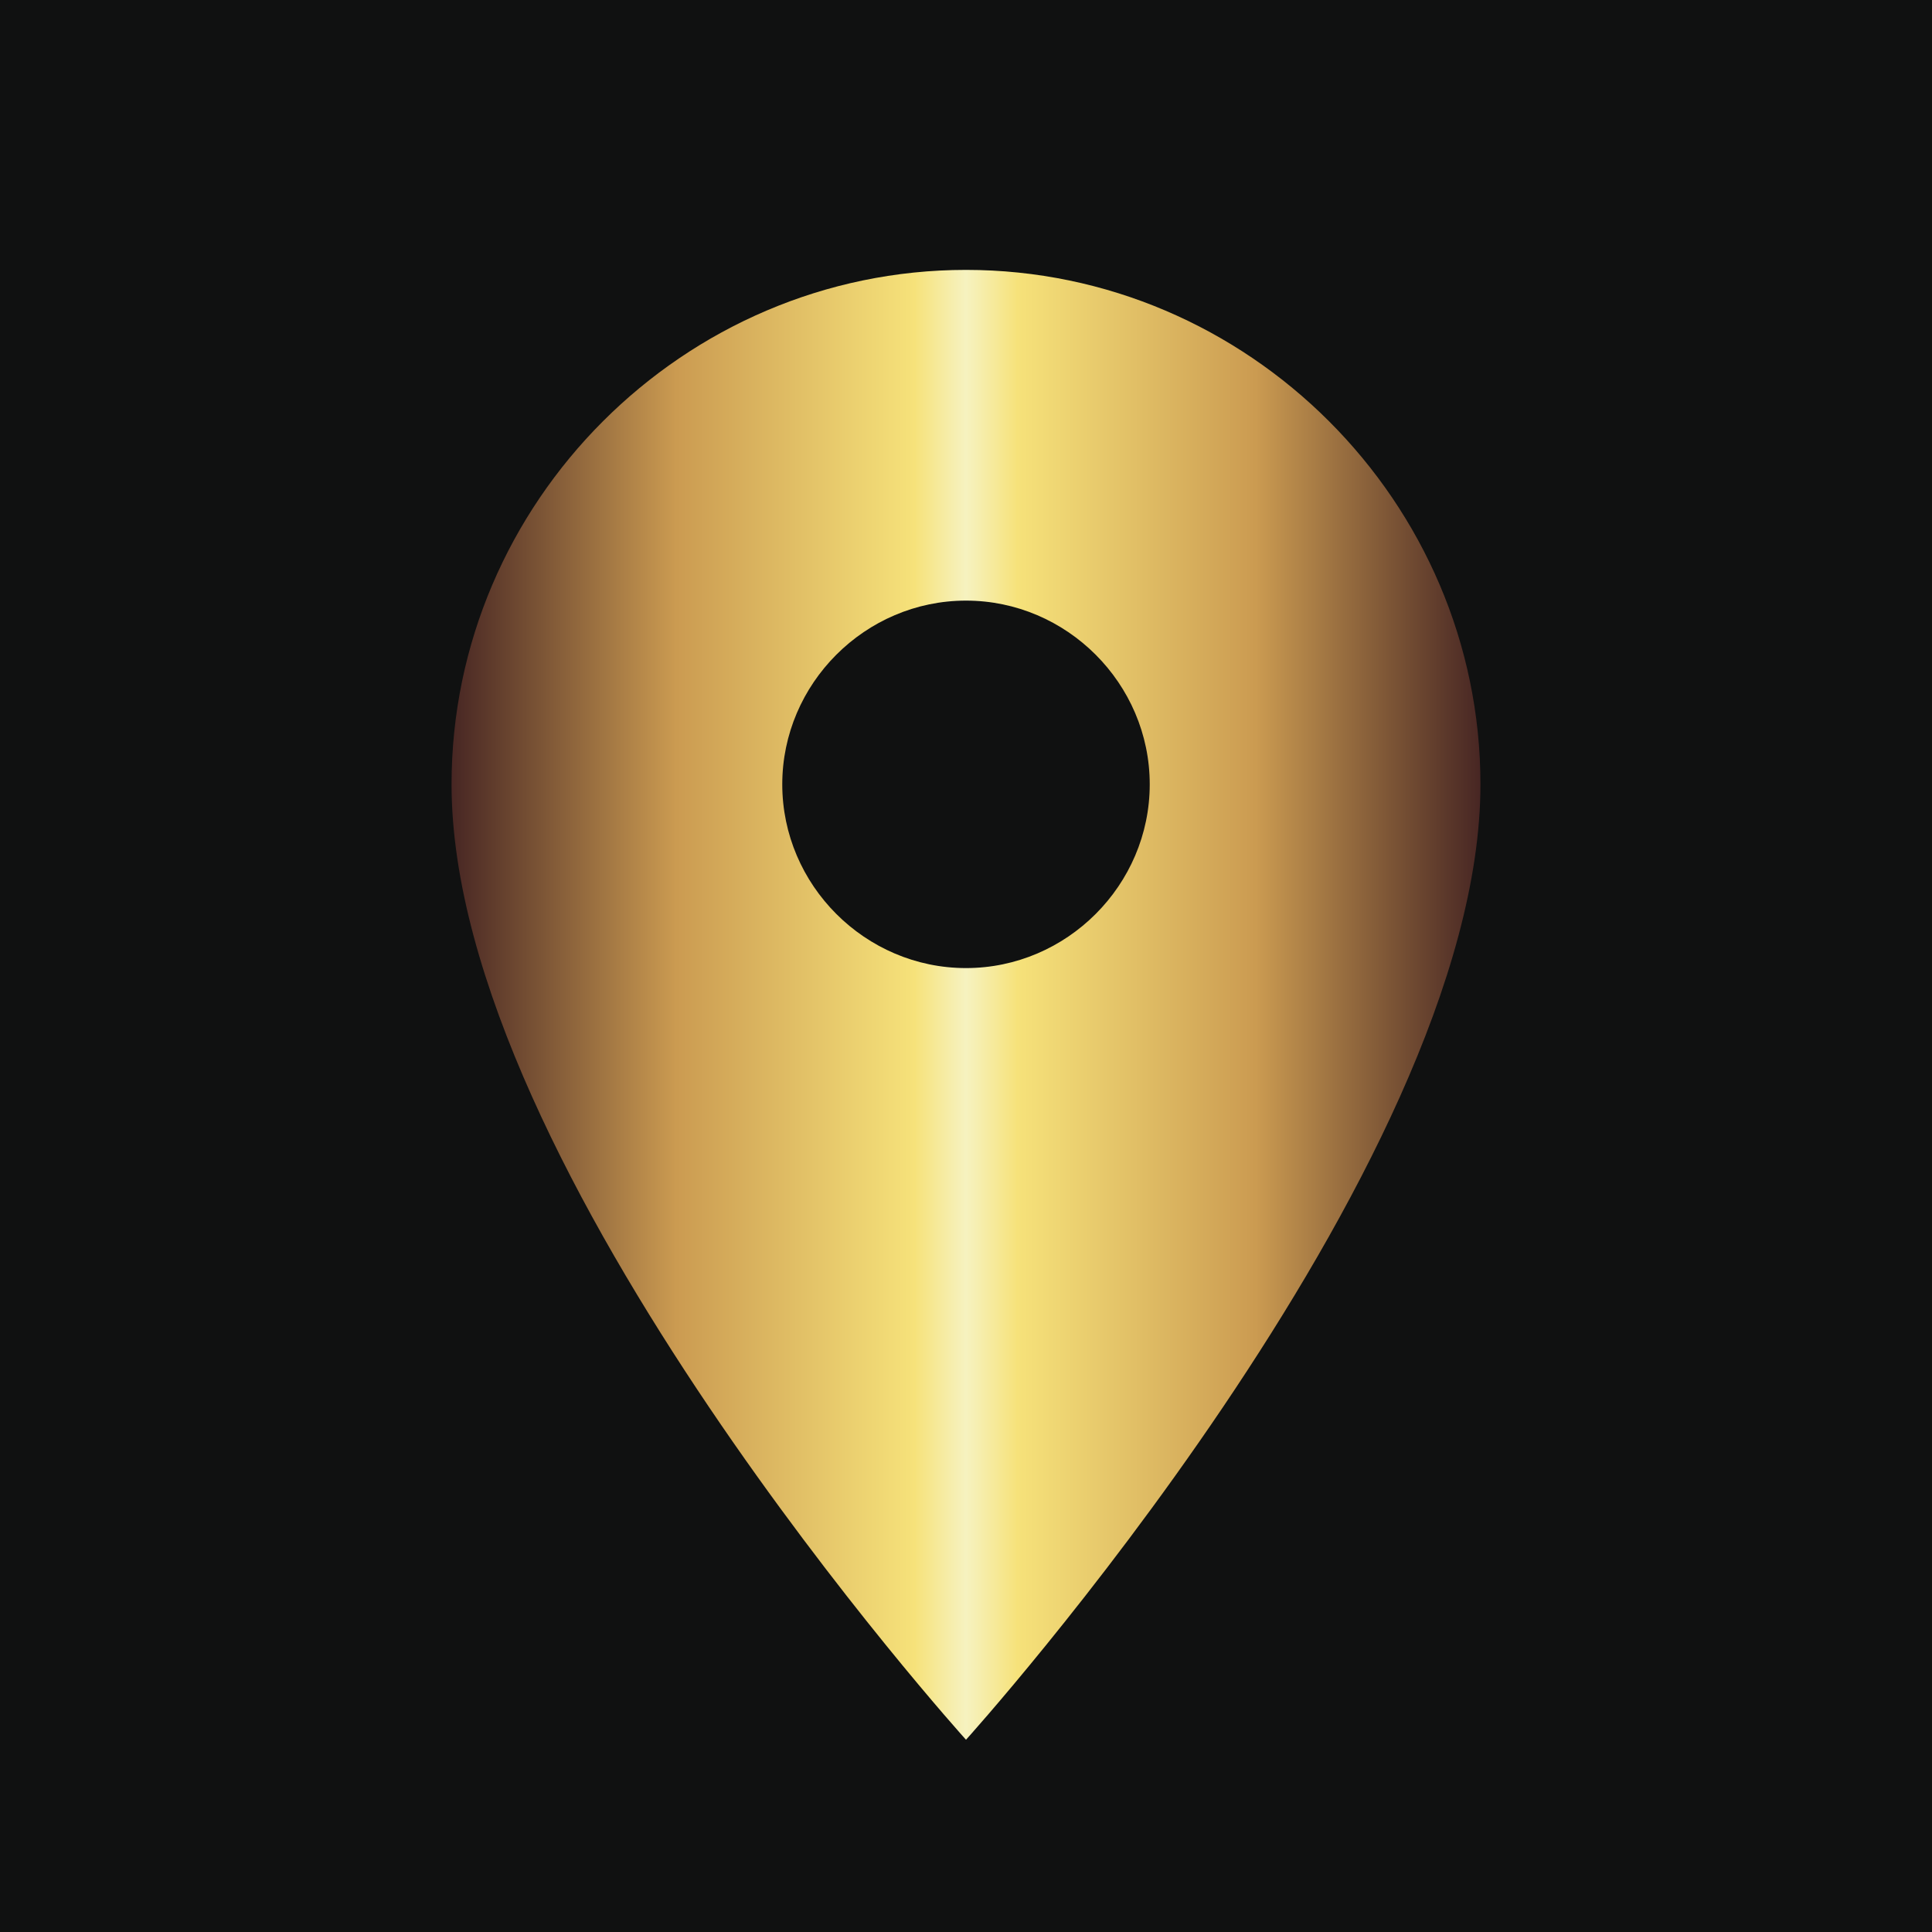
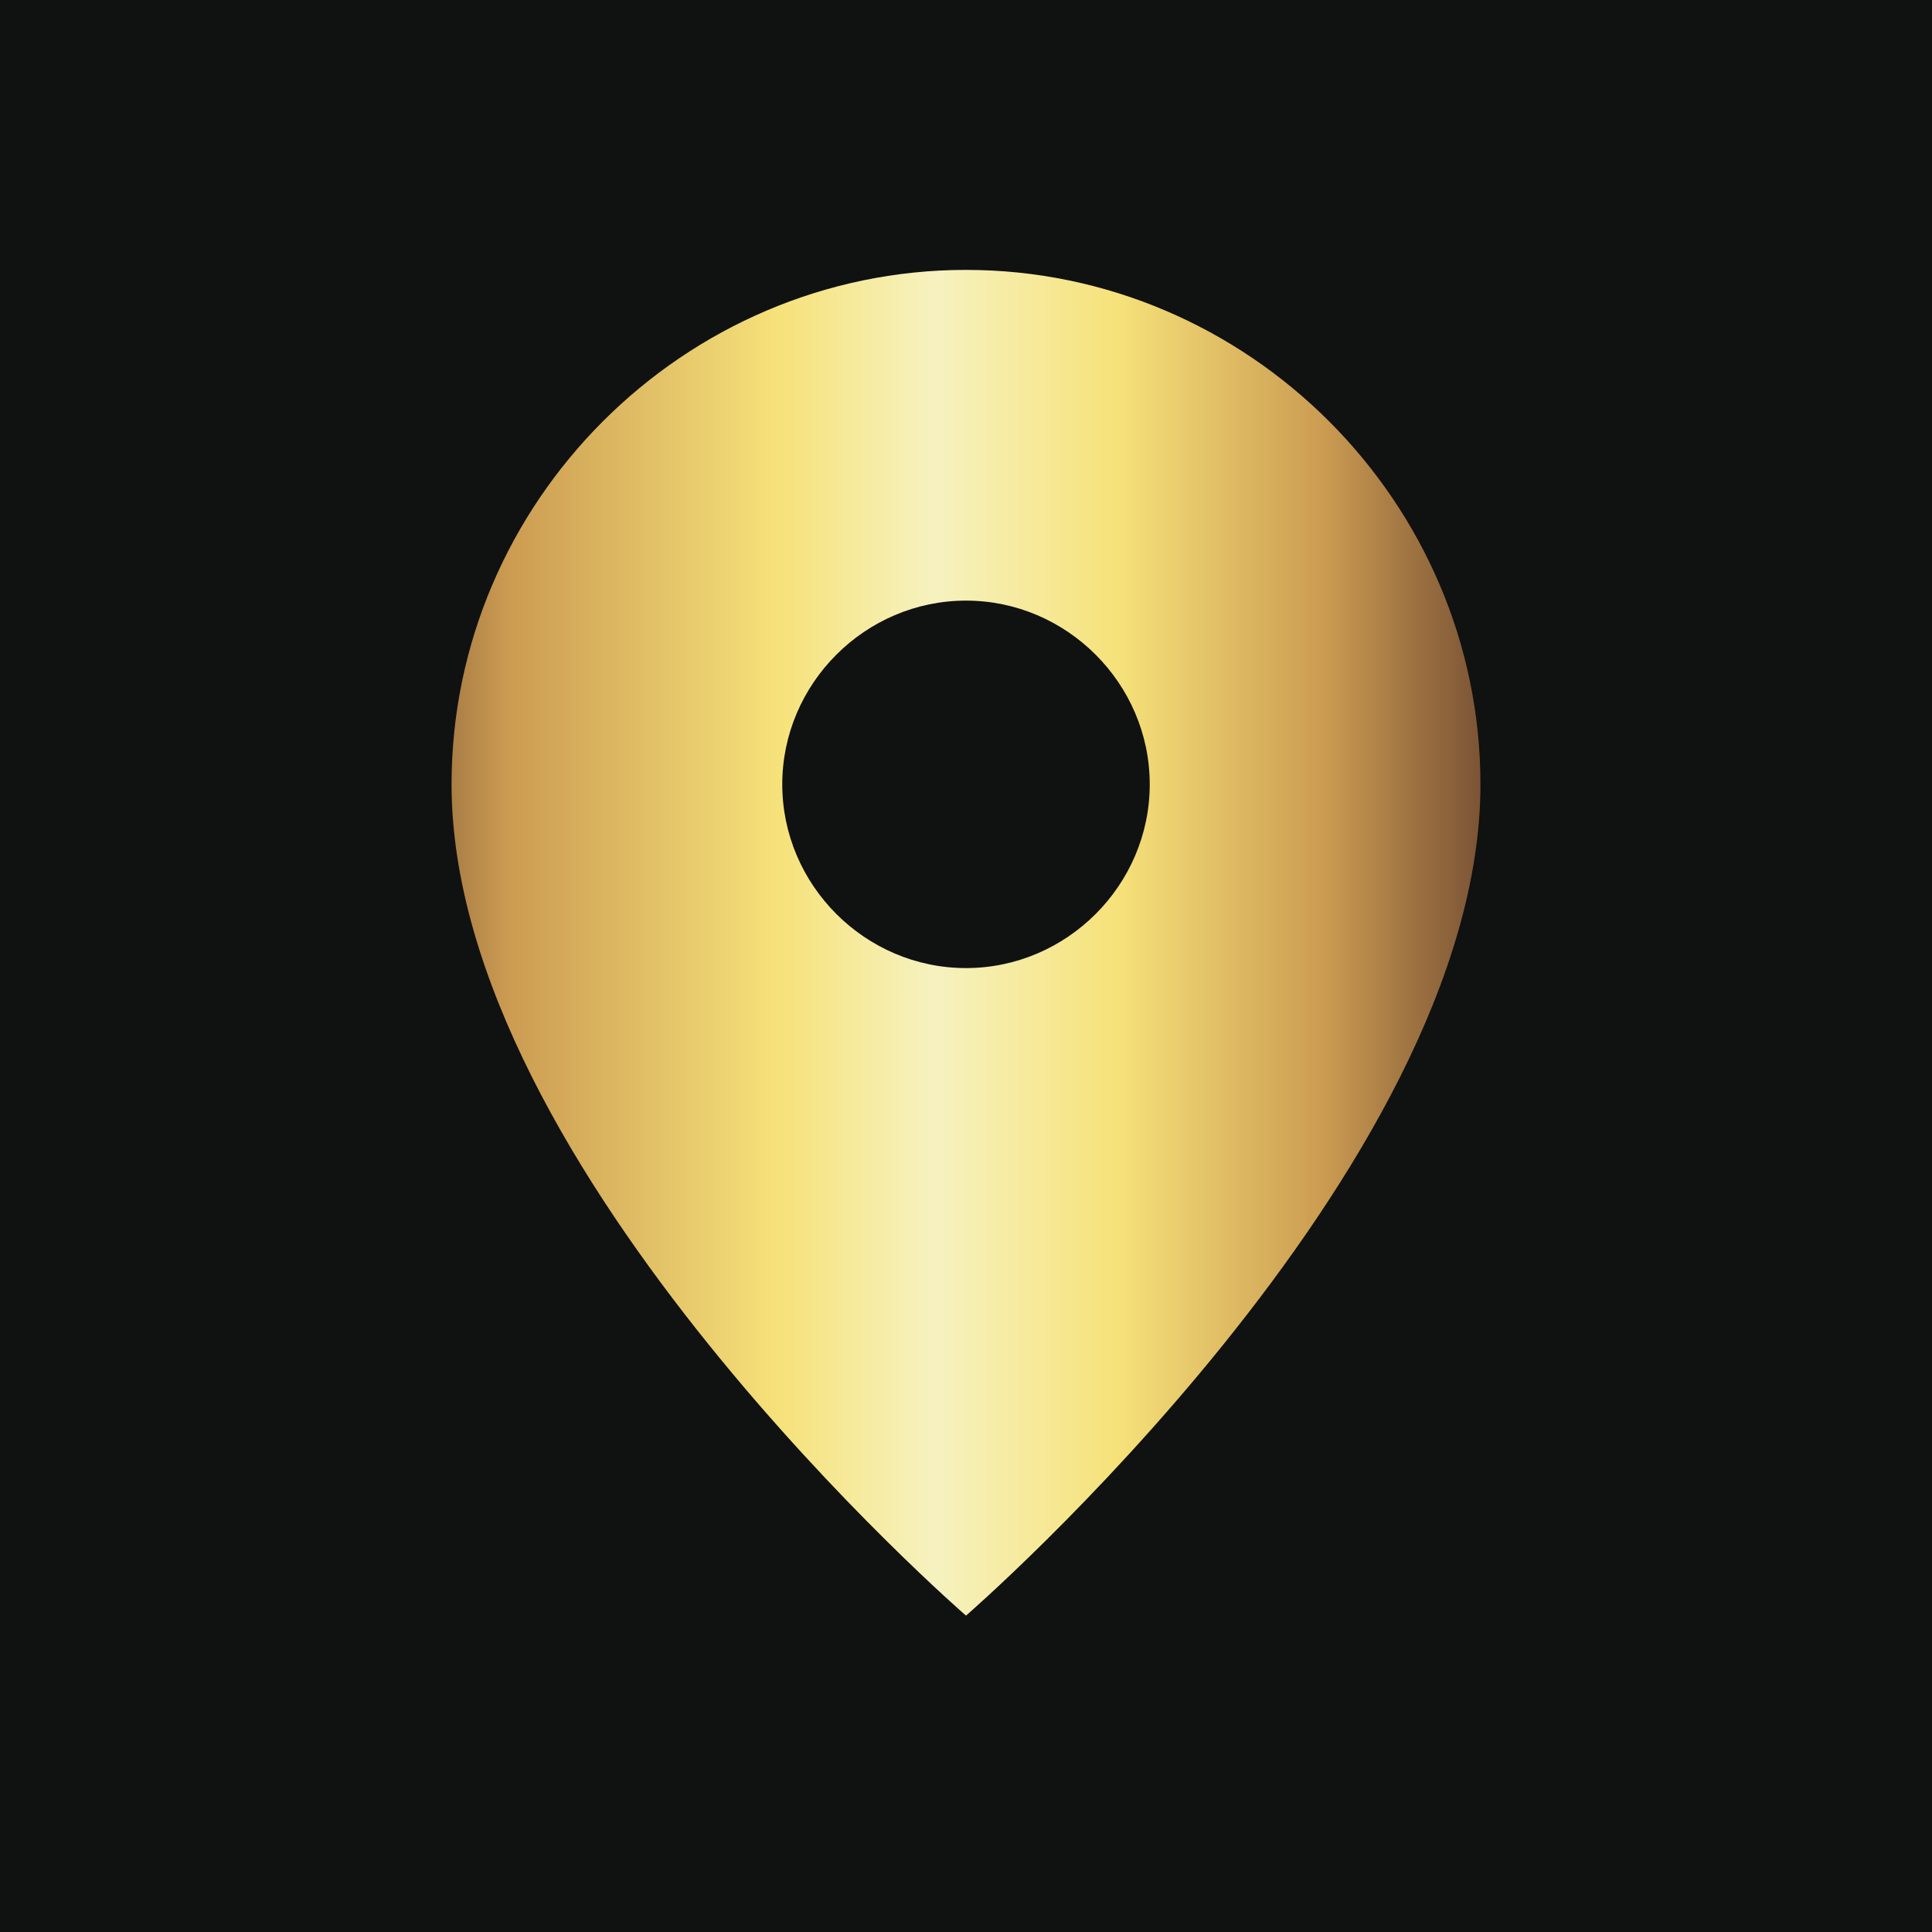
<svg xmlns="http://www.w3.org/2000/svg" width="100%" height="100%" viewBox="0 0 2472 2472" version="1.1" xml:space="preserve" style="fill-rule:evenodd;clip-rule:evenodd;stroke-linejoin:round;stroke-miterlimit:2;">
  <g id="BG">
    <rect x="0" y="0" width="2472" height="2472" style="fill:rgb(16,17,17);" />
  </g>
  <g transform="matrix(94.0344,0,0,94.0344,107.587,157.262)">
    <g id="Location">
-       <path d="M12,11.5C10.629,11.5 9.5,10.371 9.5,9C9.5,7.629 10.629,6.5 12,6.5C13.371,6.5 14.5,7.629 14.5,9C14.5,10.371 13.371,11.5 12,11.5M12,2C8.16,2 5,5.16 5,9C5,14.25 12,22 12,22C12,22 19,14.25 19,9C19,5.16 15.84,2 12,2Z" style="fill:url(#_Linear1);fill-rule:nonzero;" />
+       <path d="M12,11.5C10.629,11.5 9.5,10.371 9.5,9C9.5,7.629 10.629,6.5 12,6.5C13.371,6.5 14.5,7.629 14.5,9C14.5,10.371 13.371,11.5 12,11.5M12,2C8.16,2 5,5.16 5,9C5,14.25 12,20.311 12,20.311C12,20.311 19,14.25 19,9C19,5.16 15.84,2 12,2Z" style="fill:url(#_Linear1);fill-rule:nonzero;" />
    </g>
  </g>
  <defs>
-     <linearGradient id="_Linear1" x1="0" y1="0" x2="1" y2="0" gradientUnits="userSpaceOnUse" gradientTransform="matrix(14,0,0,14.5198,5,11.2693)">
+     <linearGradient id="_Linear1" x1="0" y1="0" x2="1" y2="0" gradientUnits="userSpaceOnUse" gradientTransform="matrix(17.7506,0,0,18.4097,2.70231,11.4717)">
      <stop offset="0" style="stop-color:rgb(70,37,35);stop-opacity:1" />
-       <stop offset="0.22" style="stop-color:rgb(203,155,81);stop-opacity:1" />
-       <stop offset="0.45" style="stop-color:rgb(246,226,122);stop-opacity:1" />
+       <stop offset="0.17" style="stop-color:rgb(203,155,81);stop-opacity:1" />
+       <stop offset="0.38" style="stop-color:rgb(246,226,122);stop-opacity:1" />
      <stop offset="0.5" style="stop-color:rgb(246,242,192);stop-opacity:1" />
-       <stop offset="0.55" style="stop-color:rgb(246,226,122);stop-opacity:1" />
-       <stop offset="0.78" style="stop-color:rgb(203,155,81);stop-opacity:1" />
+       <stop offset="0.64" style="stop-color:rgb(246,226,122);stop-opacity:1" />
+       <stop offset="0.8" style="stop-color:rgb(203,155,81);stop-opacity:1" />
      <stop offset="1" style="stop-color:rgb(70,37,35);stop-opacity:1" />
    </linearGradient>
  </defs>
</svg>
